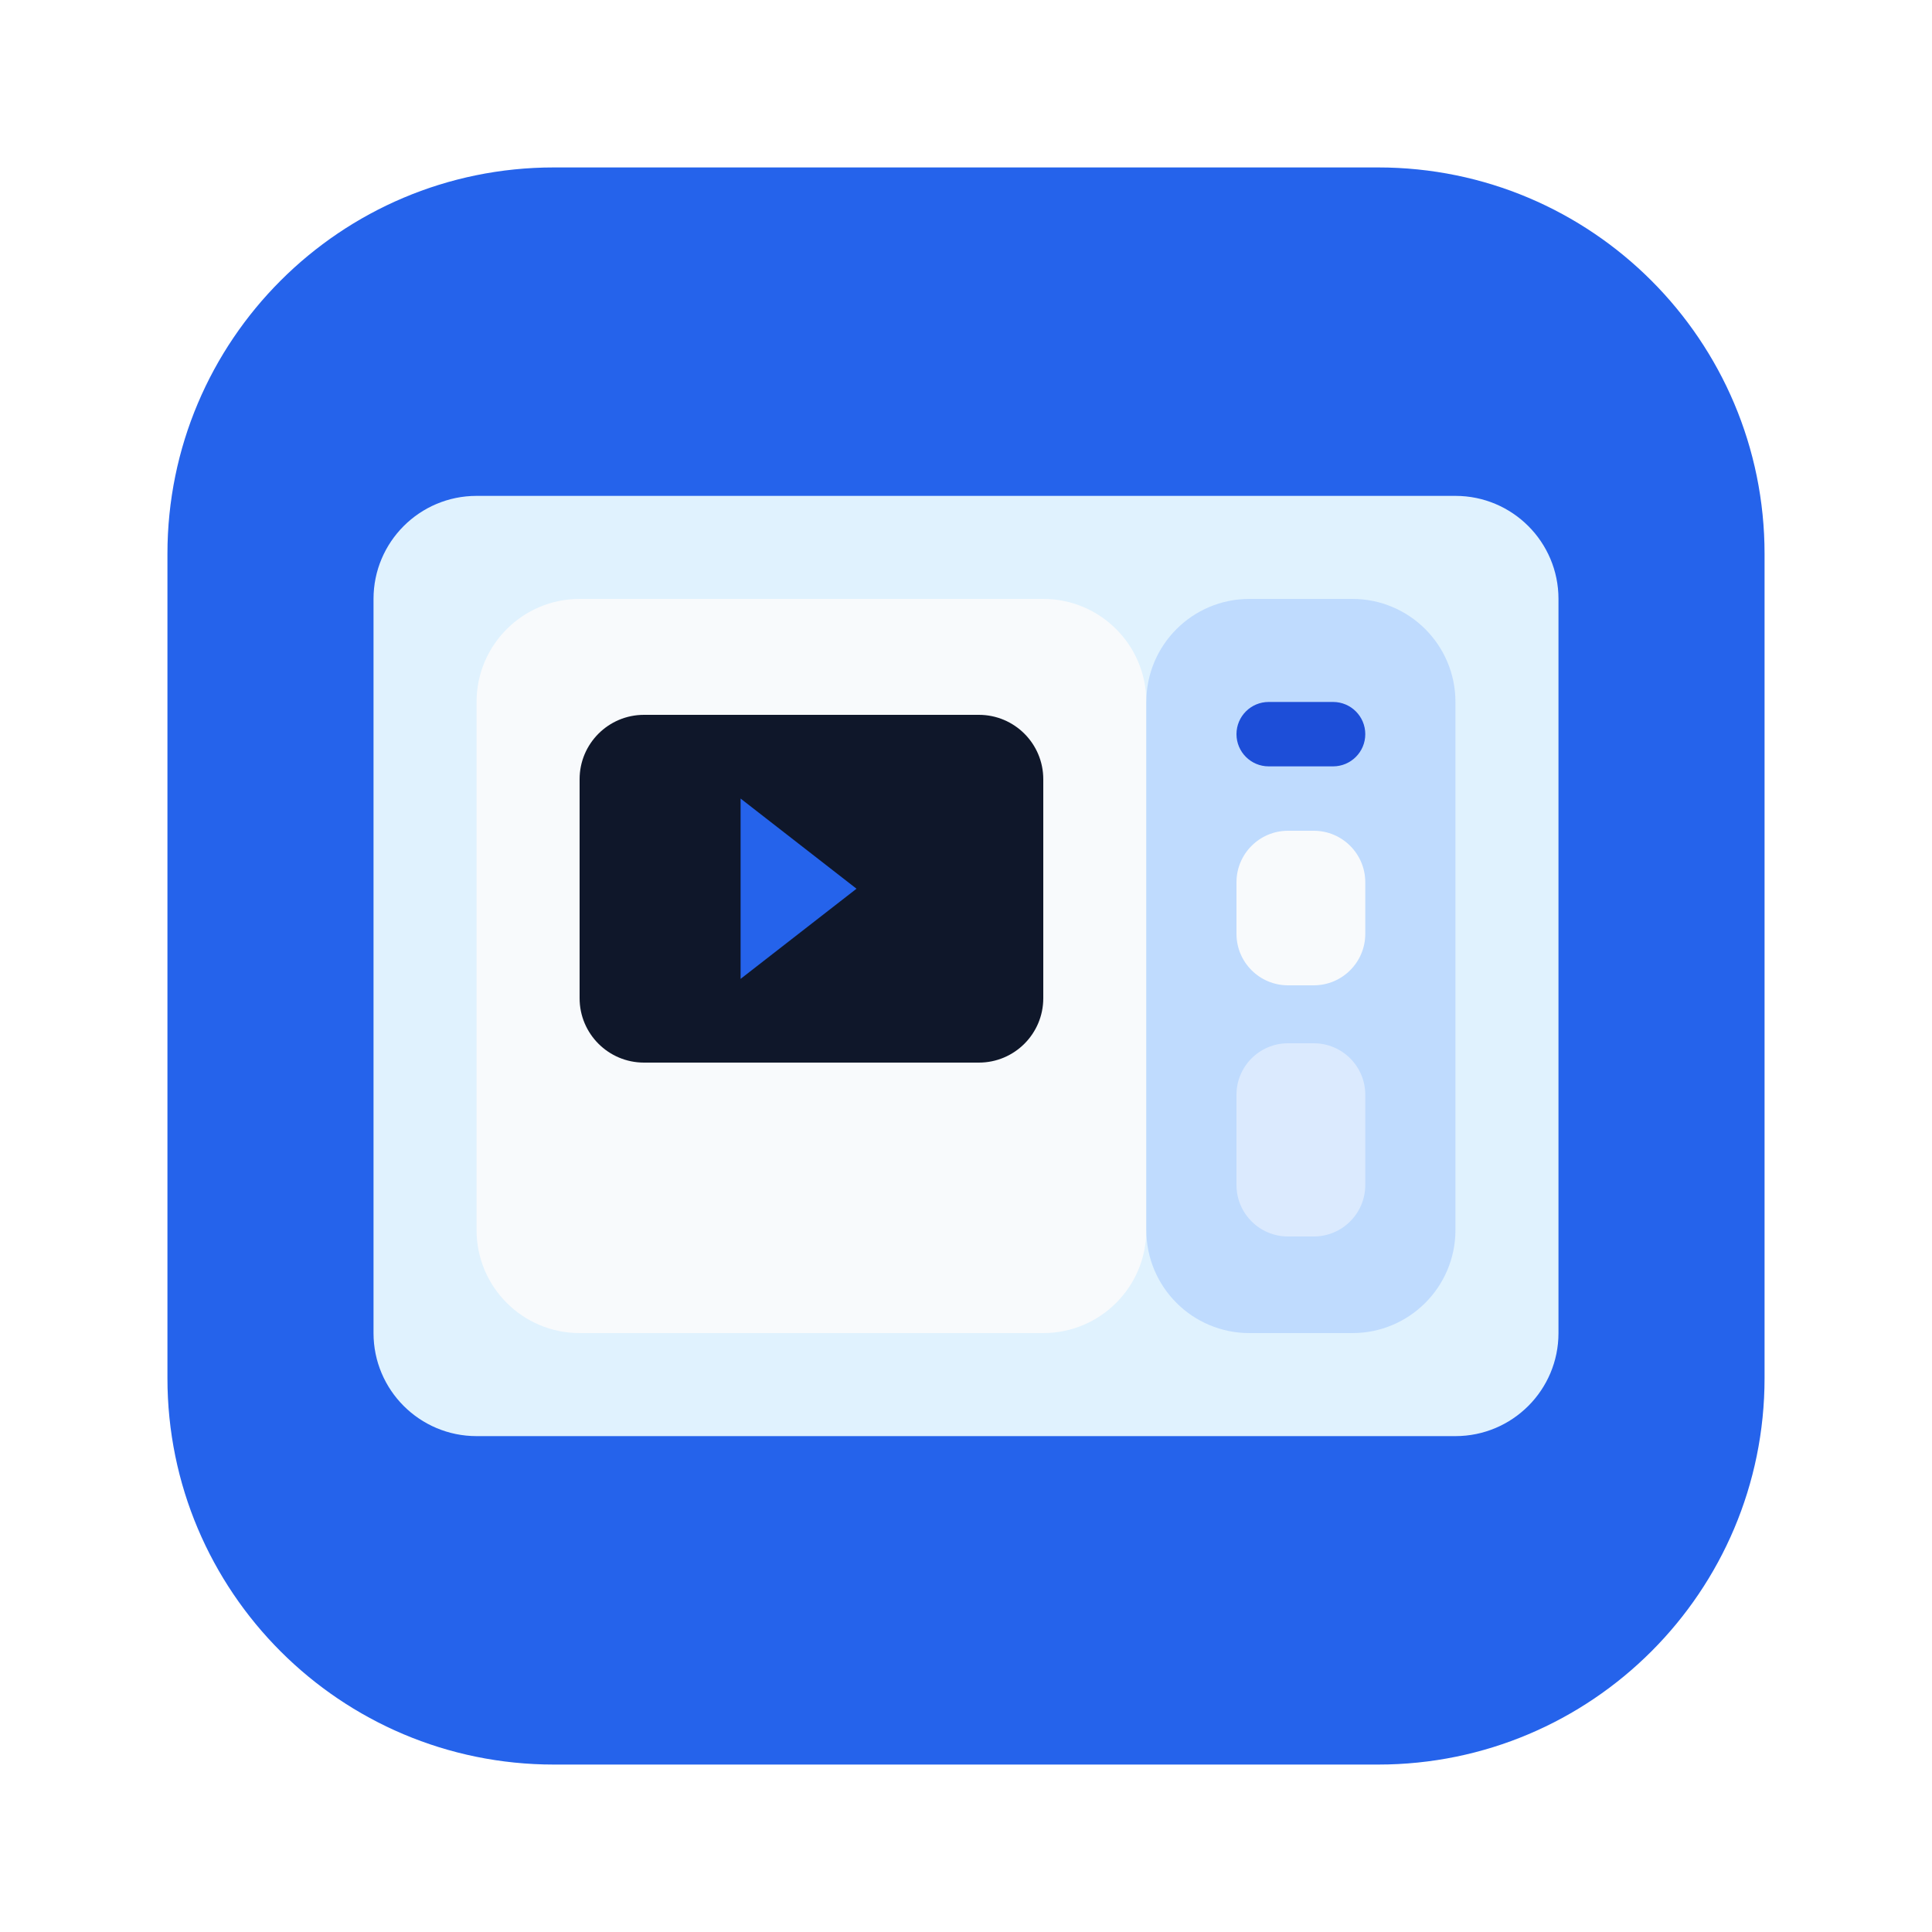
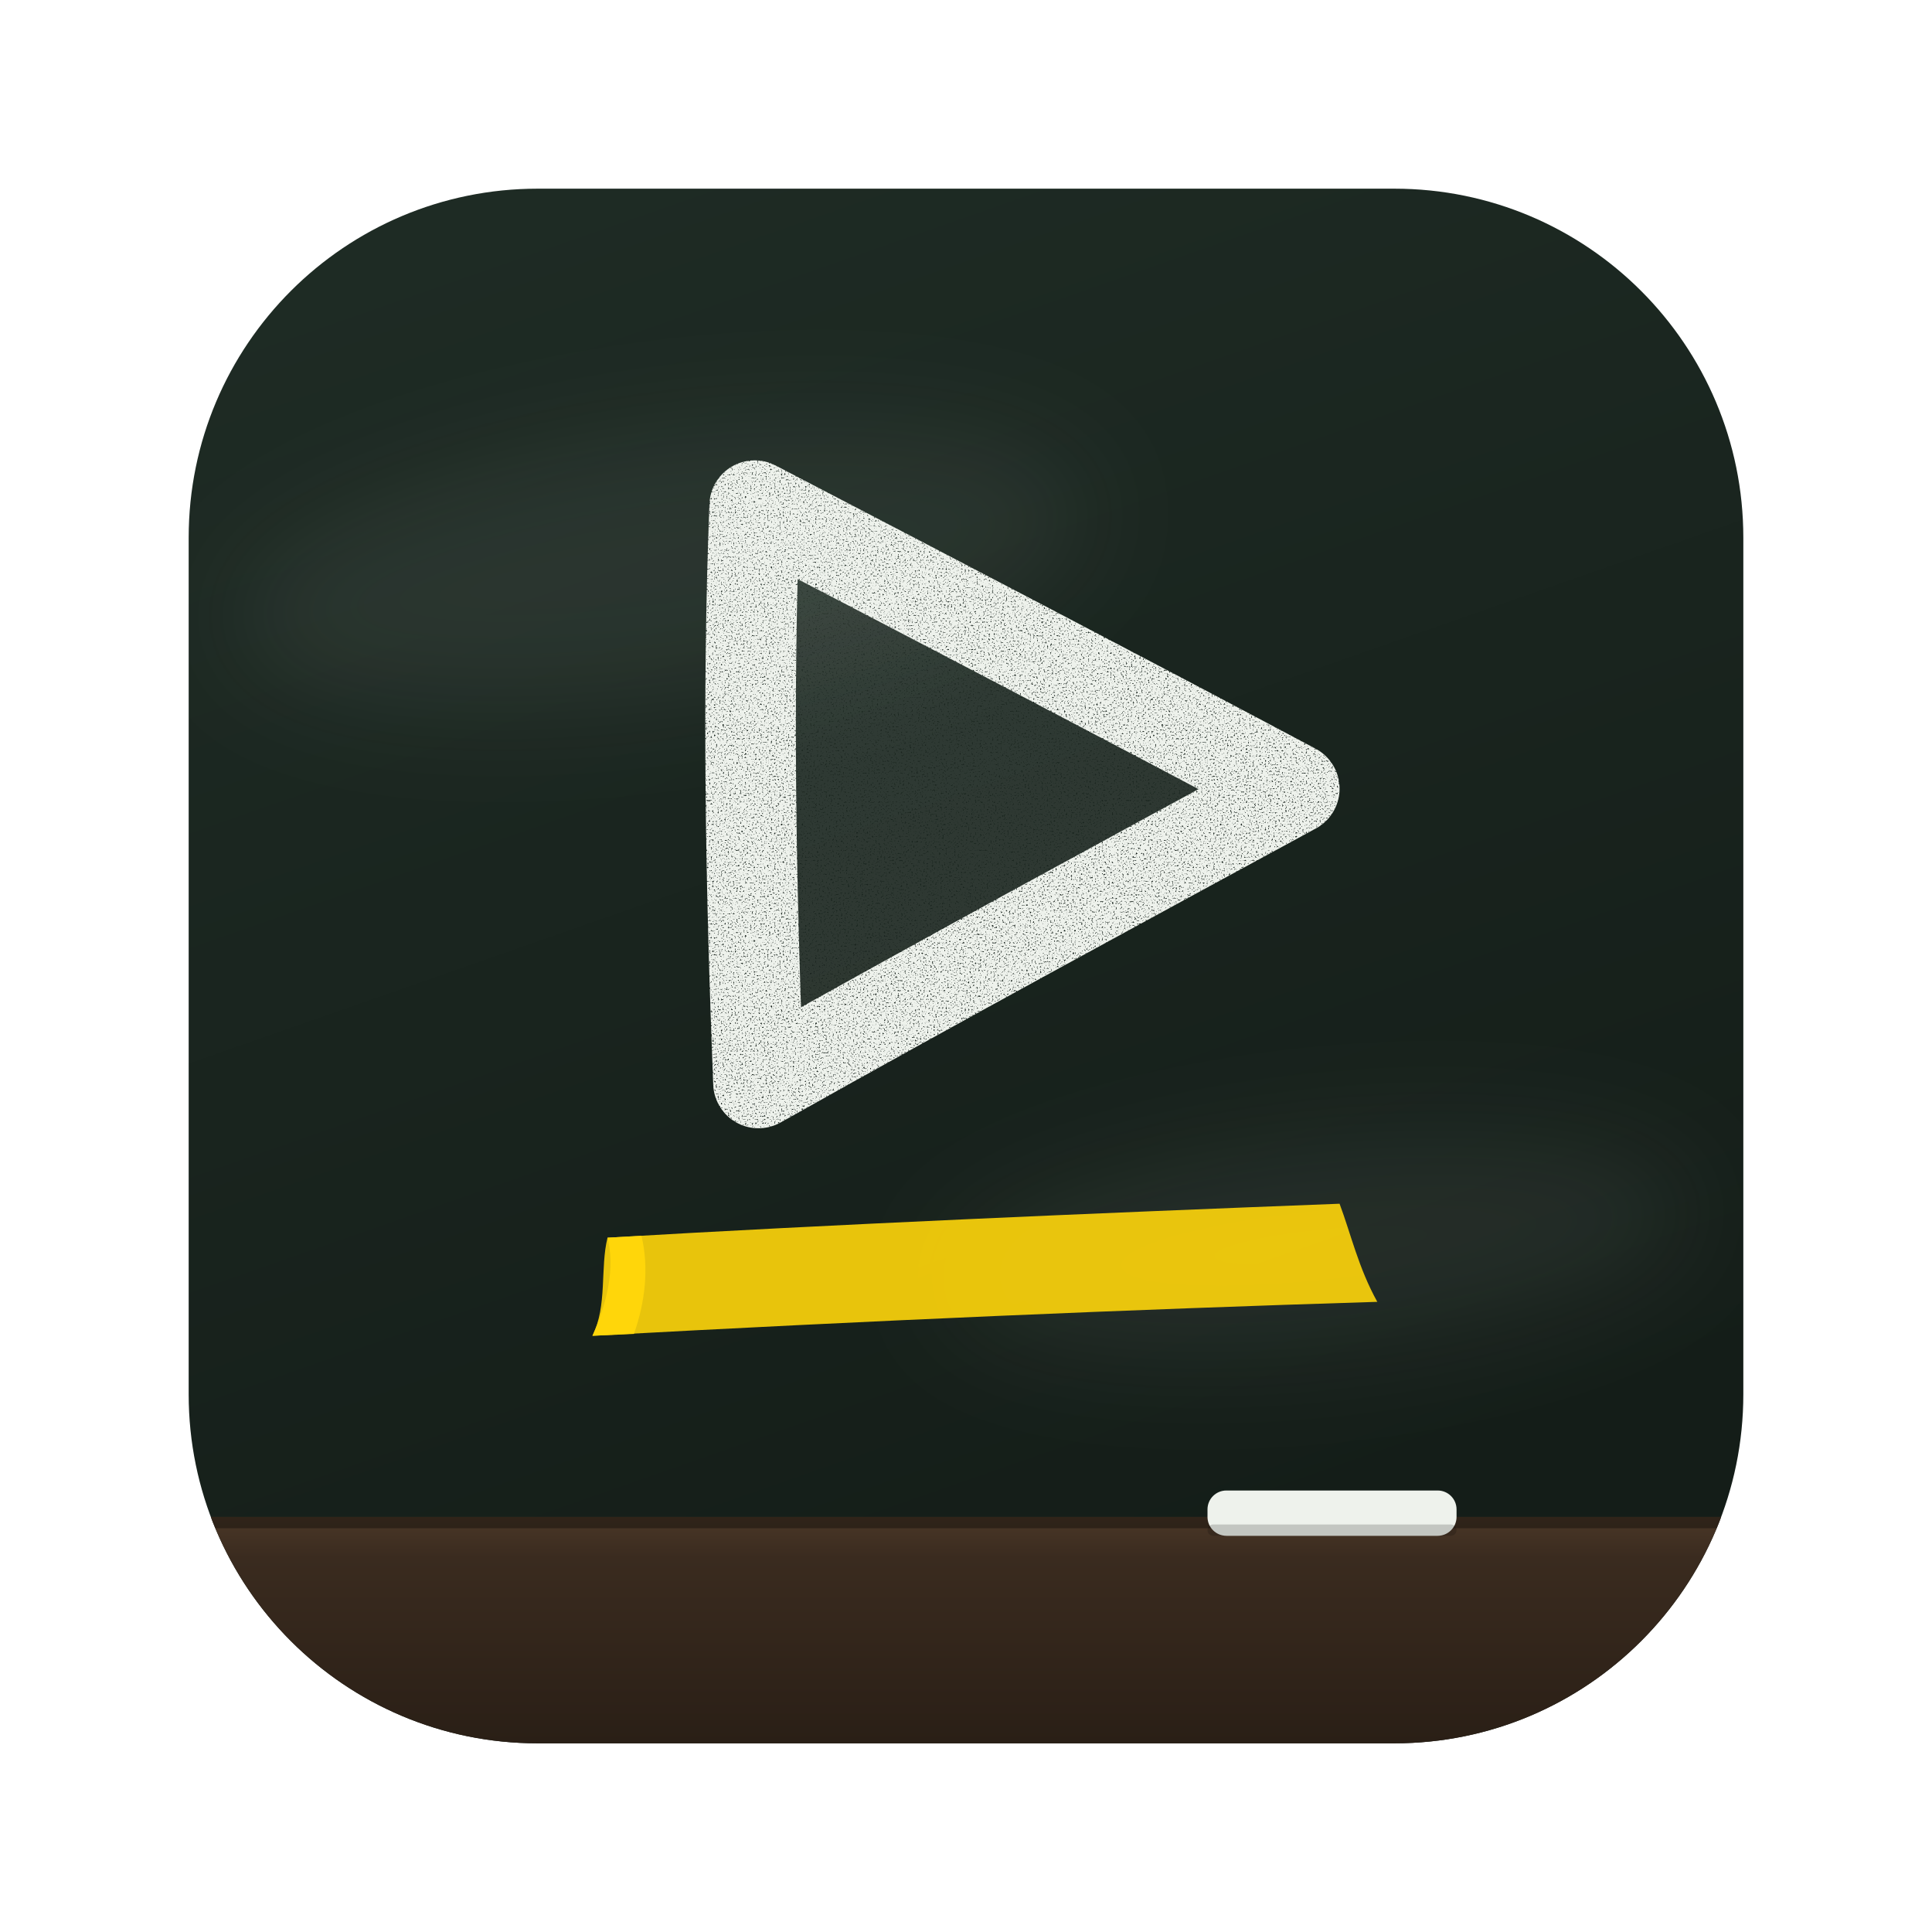
- <svg xmlns="http://www.w3.org/2000/svg" width="300" height="300" viewBox="0 0 300 300" fill="none">
-   <rect x="26" y="26" width="248" height="248" rx="60" fill="#2563EB" />
-   <path d="M58 93C58 84.163 65.163 77 74 77H226C234.837 77 242 84.163 242 93V207C242 215.837 234.837 223 226 223H74C65.163 223 58 215.837 58 207V93Z" fill="#E0F2FE" />
-   <rect x="74" y="93" width="104" height="114" rx="16" fill="#F8FAFC" />
-   <rect x="90" y="111" width="72" height="54" rx="10" fill="#0F172A" />
-   <path d="M115 124L133 138L115 152V124Z" fill="#2563EB" />
-   <rect x="178" y="93" width="48" height="114" rx="16" fill="#BFDBFE" />
-   <rect x="192" y="109" width="20" height="10" rx="5" fill="#1D4ED8" />
-   <rect x="192" y="129" width="20" height="24" rx="8" fill="#F8FAFC" />
-   <rect x="192" y="162" width="20" height="30" rx="8" fill="#DBEAFE" />
+ <svg xmlns="http://www.w3.org/2000/svg" width="1024" height="1024" viewBox="0 0 1024 1024">
+   <g transform="translate(100 100)">
+     <defs>
+       <linearGradient id="boardShade" x1="0" y1="0" x2="0.35" y2="1">
+         <stop offset="0" stop-color="#1f2c25" />
+         <stop offset="1" stop-color="#141d18" />
+       </linearGradient>
+       <linearGradient id="wood" x1="0" y1="0" x2="0" y2="1">
+         <stop offset="0" stop-color="#4a3727" />
+         <stop offset="0.18" stop-color="#3a2b1f" />
+         <stop offset="1" stop-color="#2a1f16" />
+       </linearGradient>
+       <filter id="chalk" x="-10%" y="-10%" width="120%" height="120%">
+         <feTurbulence type="fractalNoise" baseFrequency="1.1" numOctaves="2" seed="7" result="n" />
+         <feColorMatrix in="n" type="matrix" values="0 0 0 0 0  0 0 0 0 0  0 0 0 0 0  0 0 0 -4 3.3" result="holes" />
+         <feComposite in="SourceGraphic" in2="holes" operator="in" />
+       </filter>
+       <filter id="smudge" x="-20%" y="-20%" width="140%" height="140%">
+         <feGaussianBlur stdDeviation="28" />
+       </filter>
+       <clipPath id="tile">
+         <rect width="824" height="824" rx="185" />
+       </clipPath>
+     </defs>
+     <g clip-path="url(#tile)">
+       <rect width="824" height="824" fill="url(#boardShade)" />
+       <g filter="url(#smudge)" fill="#eef2ec" opacity="0.07">
+         <ellipse cx="250" cy="200" rx="230" ry="70" transform="rotate(-8 250 200)" />
+         <ellipse cx="600" cy="560" rx="200" ry="56" transform="rotate(-6 600 560)" />
+       </g>
+       <path filter="url(#chalk)" d="M300 168 C 296 270, 298 372, 302 474 C 398 420, 494 368, 586 318 C 492 268, 396 218, 300 168 Z" fill="#eef2ec" fill-opacity="0.10" stroke="#eef2ec" stroke-width="48" stroke-linejoin="round" stroke-linecap="round" />
+       <path d="M222 556 C 340 549, 480 543, 610 538 C 616 554, 620 572, 630 590 C 500 594, 360 600, 214 608 C 222 592, 218 572, 222 556 Z" fill="#ffd60a" opacity="0.9" />
+       <path d="M222 556 C 226 572, 222 590, 214 608 L 236 607 C 242 590, 244 572, 240 555 Z" fill="#ffd60a" />
+       <rect x="0" y="704" width="824" height="120" fill="url(#wood)" />
+       <rect x="0" y="704" width="824" height="6" fill="#000" opacity="0.35" />
+       <rect x="540" y="690" width="132" height="24" rx="10" fill="#eef2ec" />
+       <rect x="540" y="708" width="132" height="6" rx="3" fill="#000" opacity="0.18" />
+     </g>
+   </g>
</svg>
